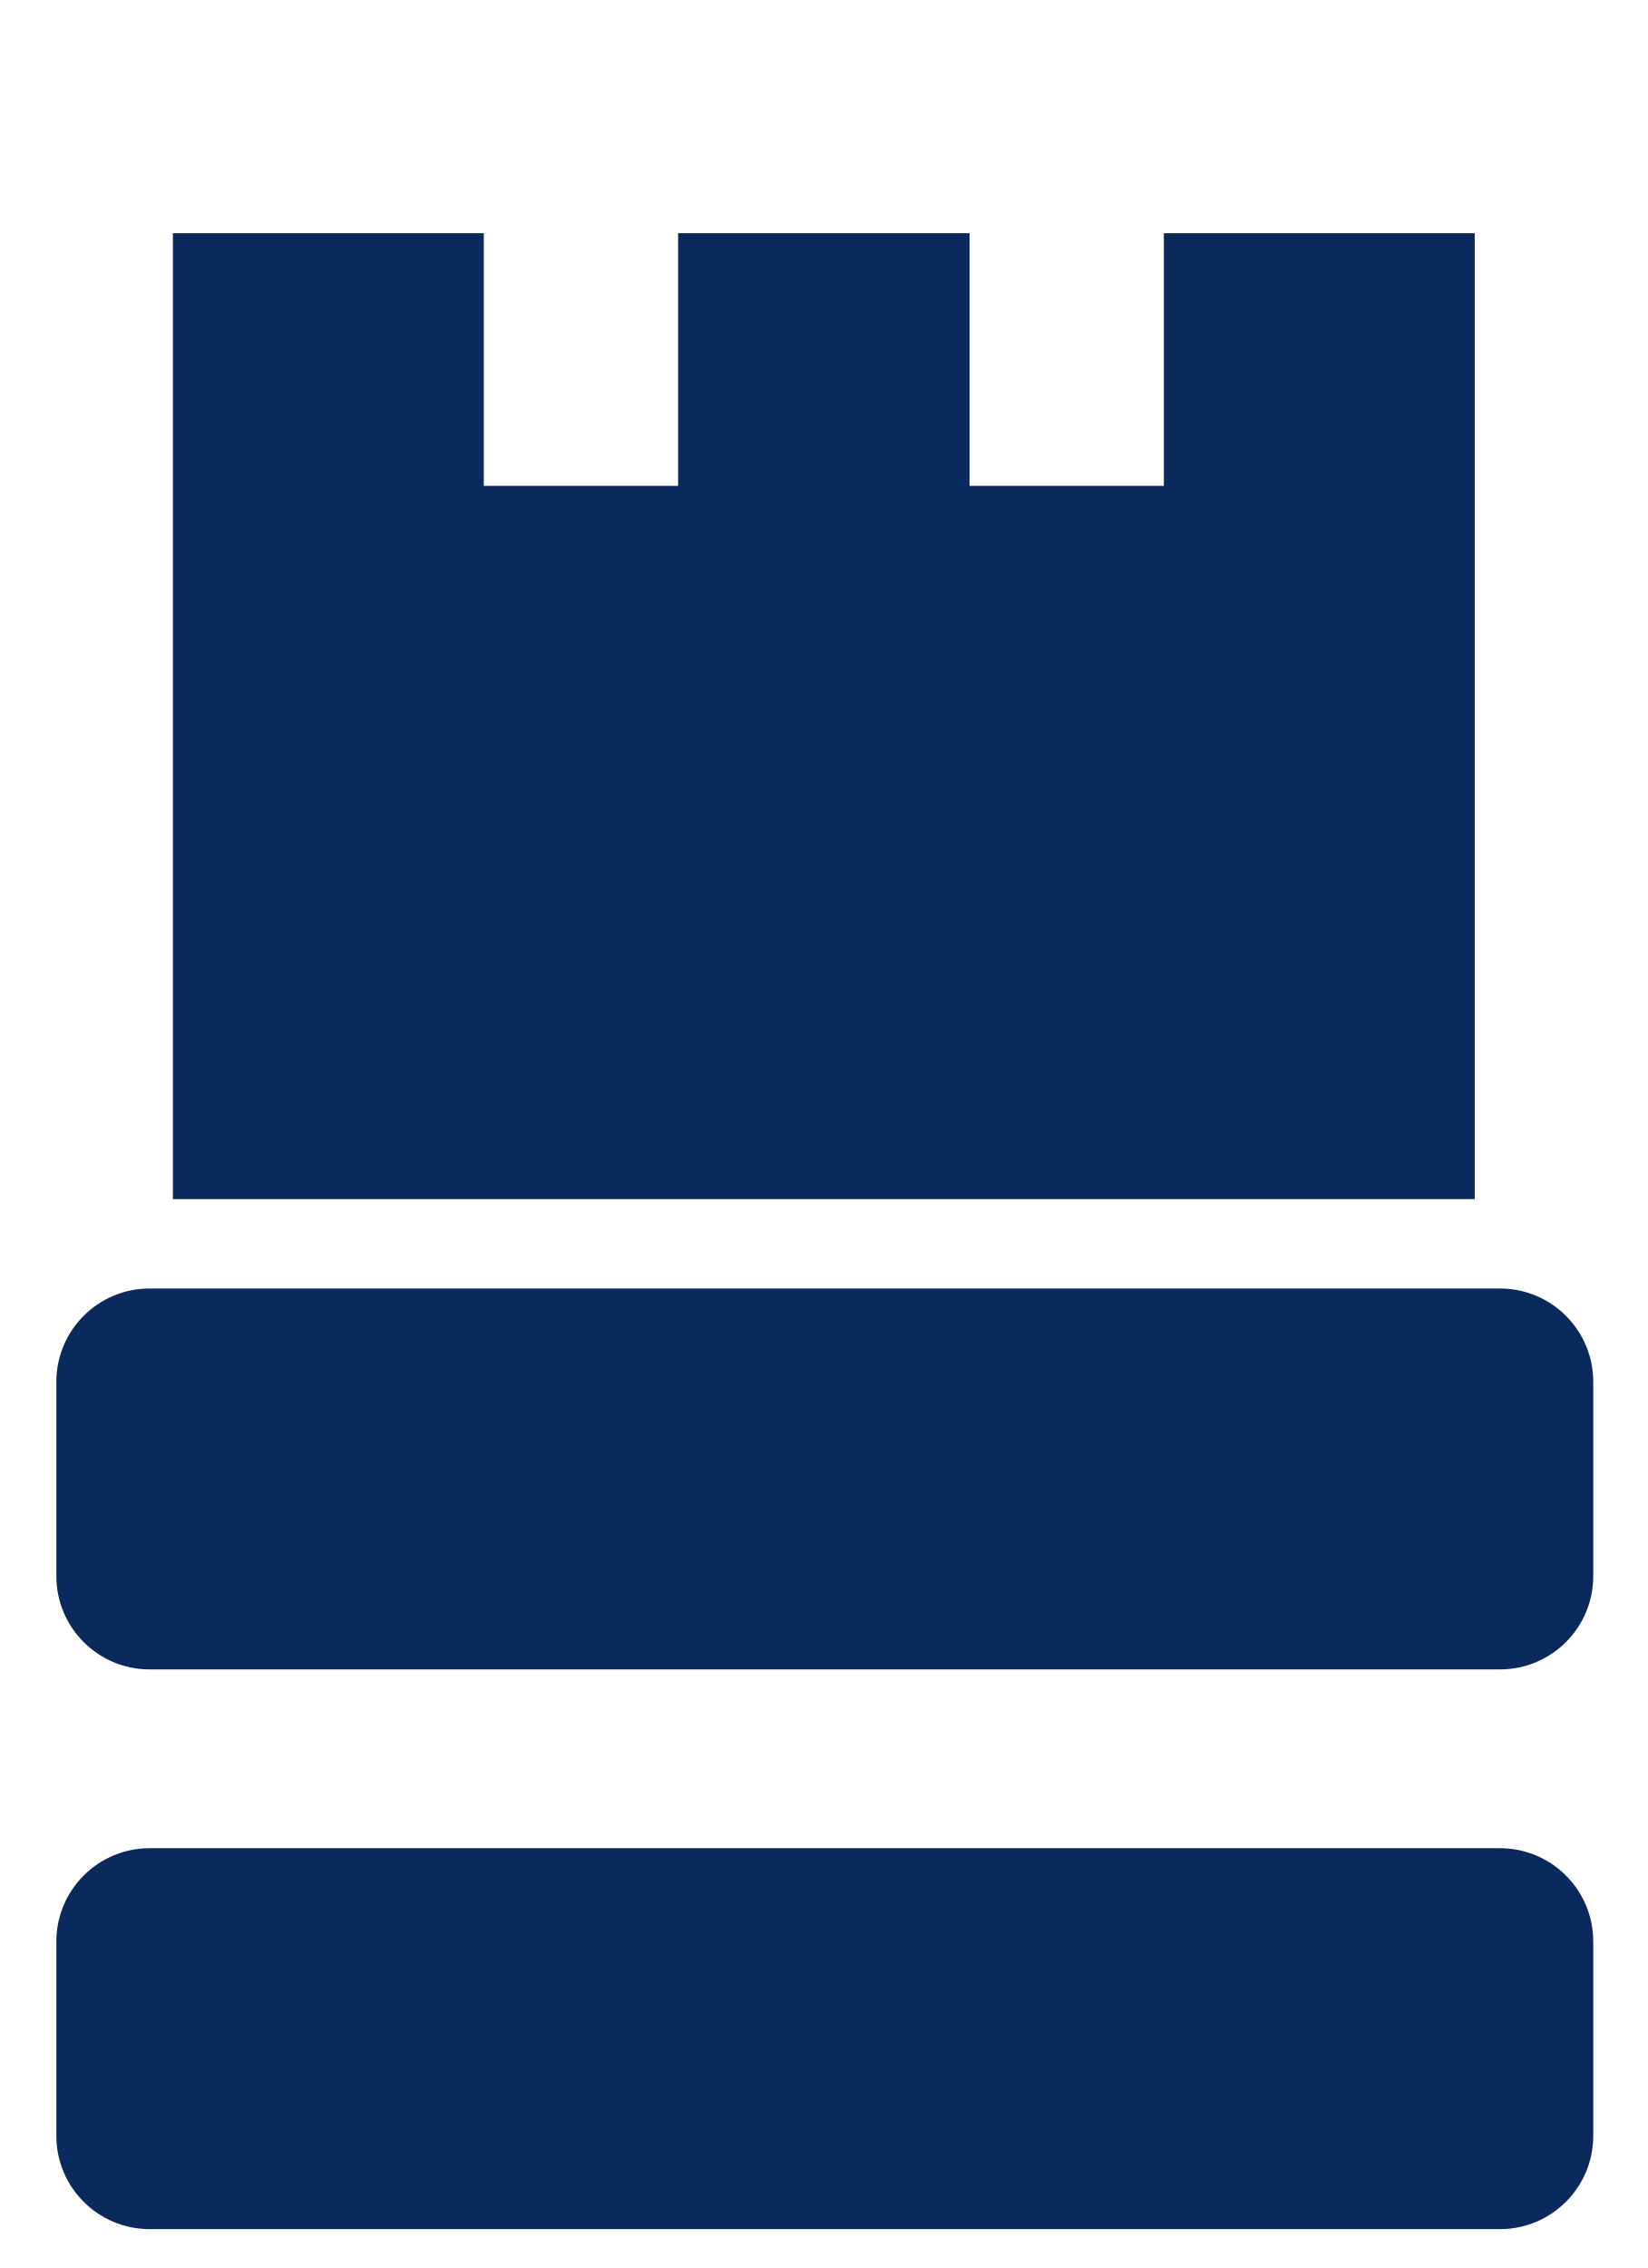
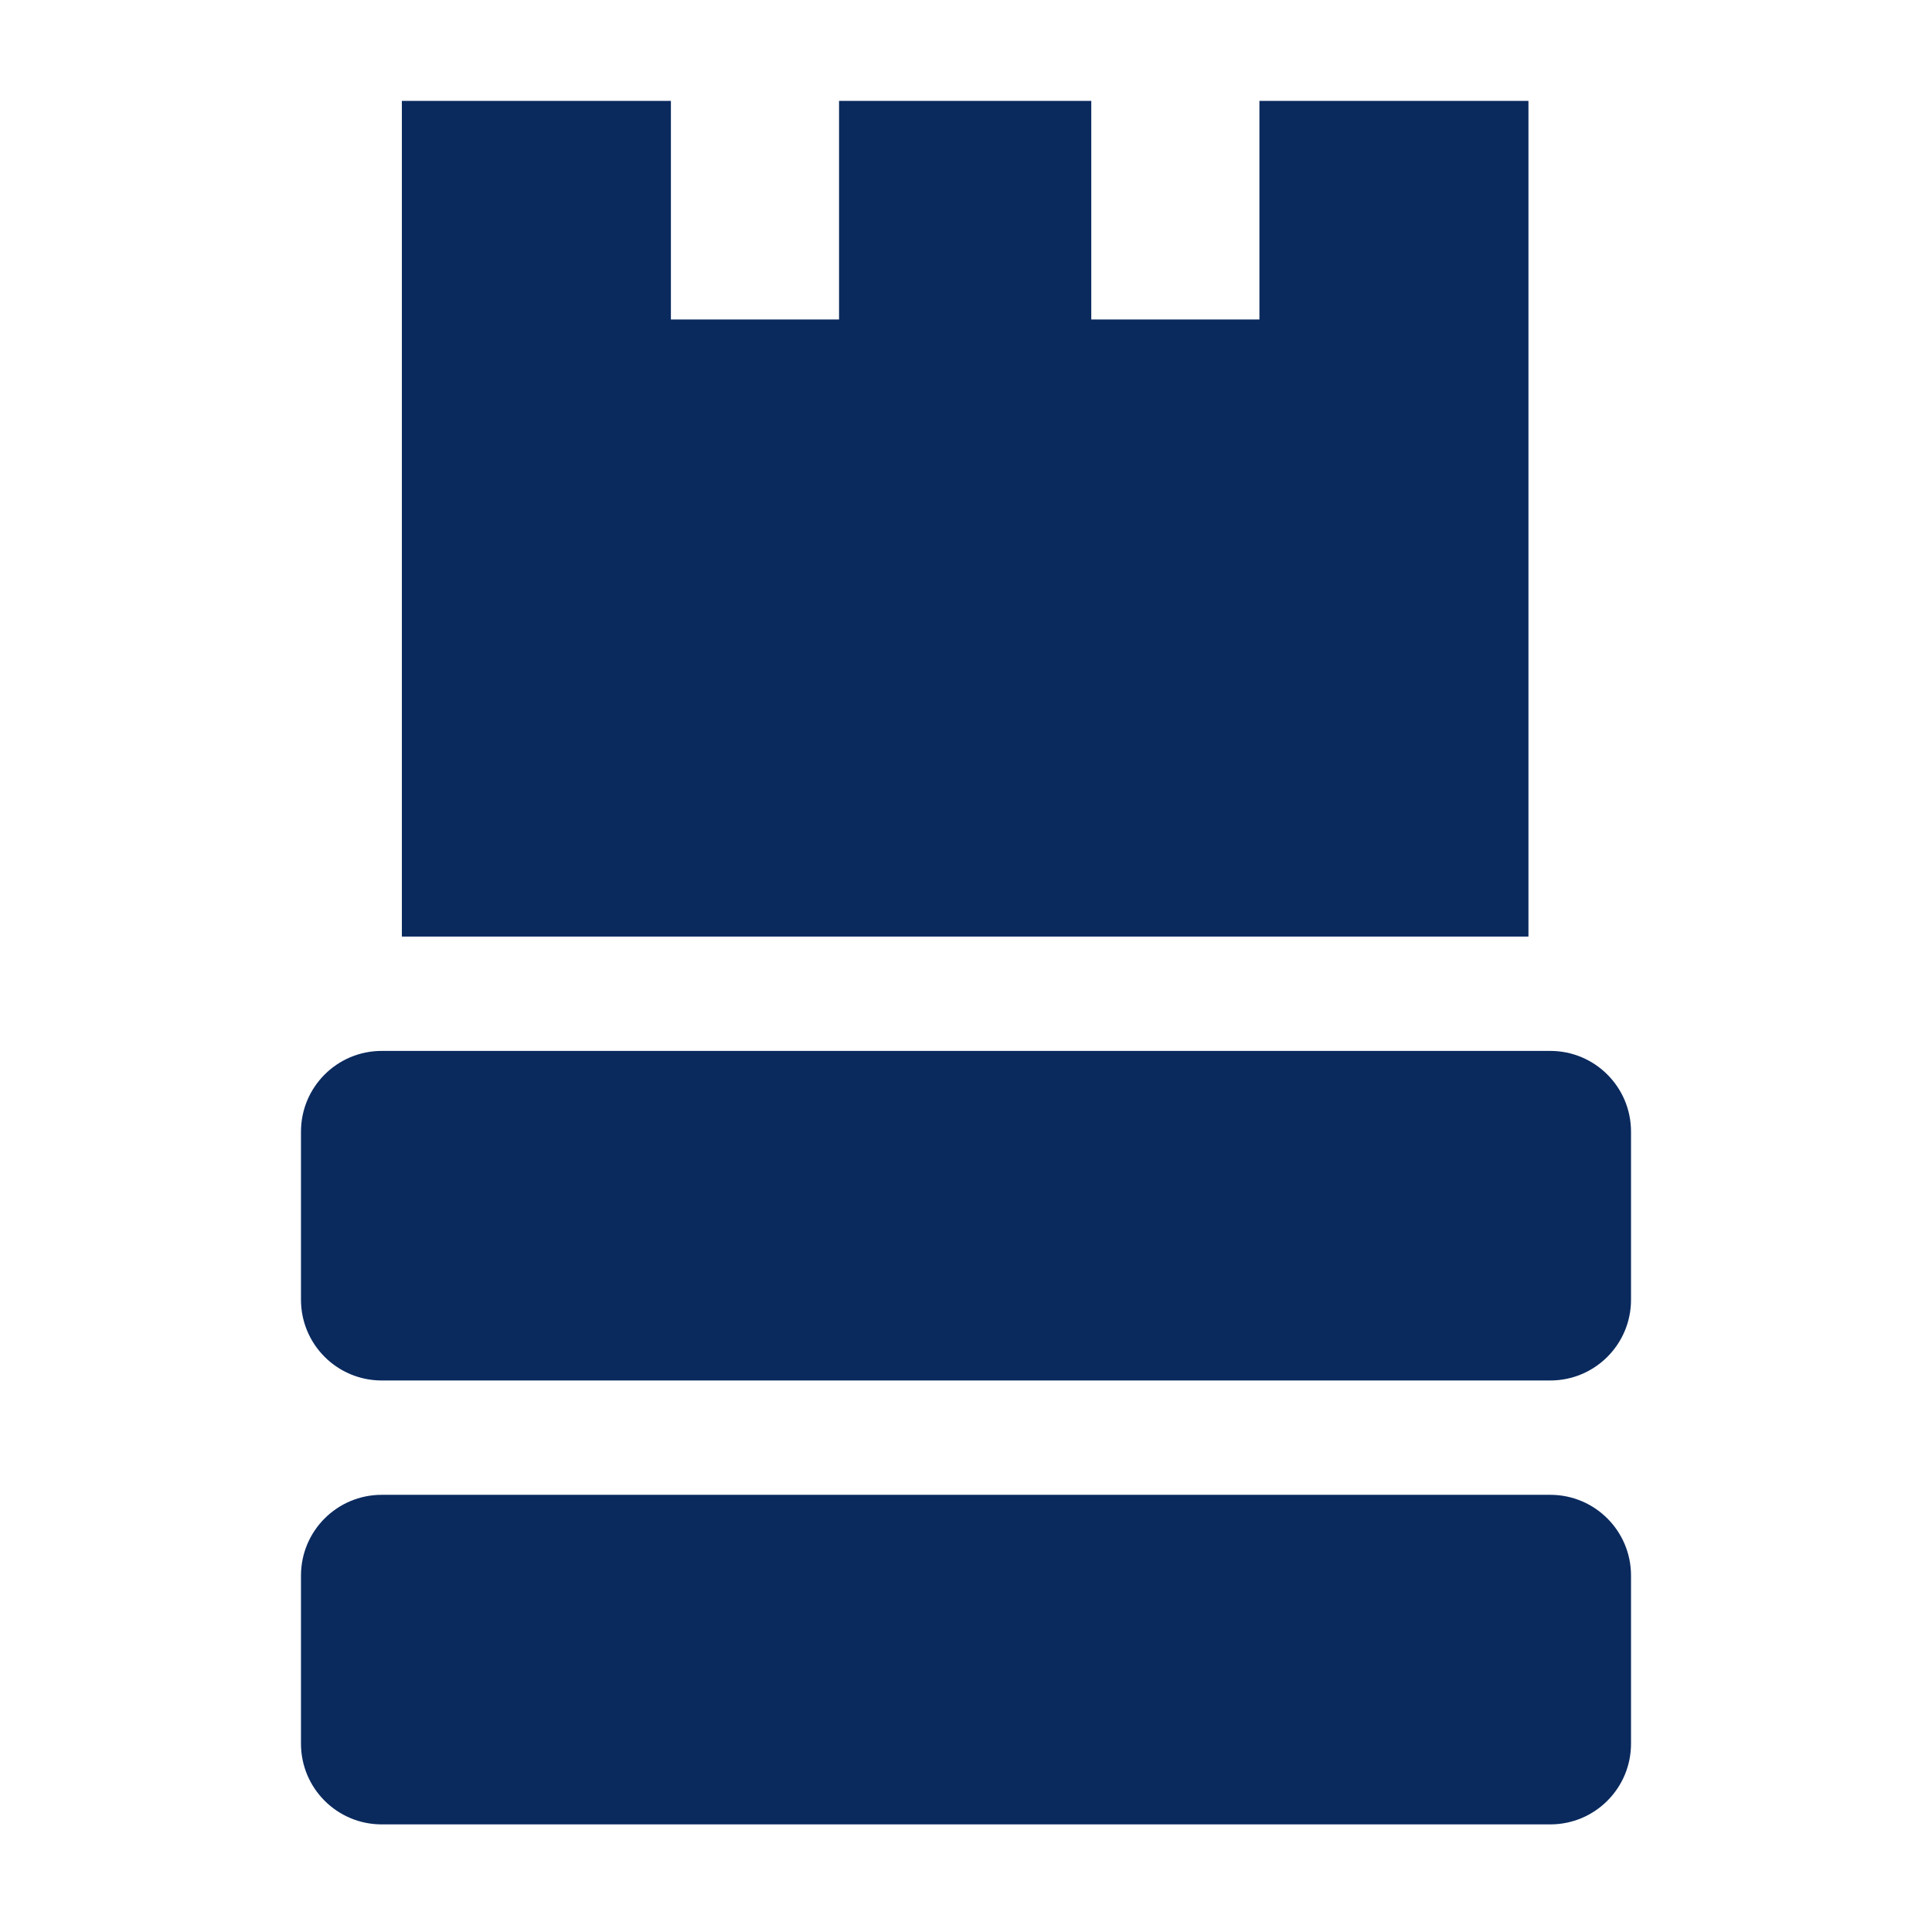
- <svg xmlns="http://www.w3.org/2000/svg" viewBox="0 0 848 1167" fill="#0a2a5e" role="img">
-   <path d="M89 120H249V250H349V120H499V250H599V120H759V617H89Z" />
-   <rect x="29" y="663" width="791" height="196" rx="48" />
-   <rect x="29" y="951" width="791" height="196" rx="48" />
+ <svg xmlns="http://www.w3.org/2000/svg" viewBox="0 0 1149 1149" fill="#0a2a5e" role="img">
+   <g transform="translate(150 -60)">
+     <path d="M89 120H249V250H349V120H499V250H599V120H759V617H89Z" />
+     <rect x="29" y="685" width="791" height="196" rx="48" />
+     <rect x="29" y="949" width="791" height="196" rx="48" />
+   </g>
</svg>
